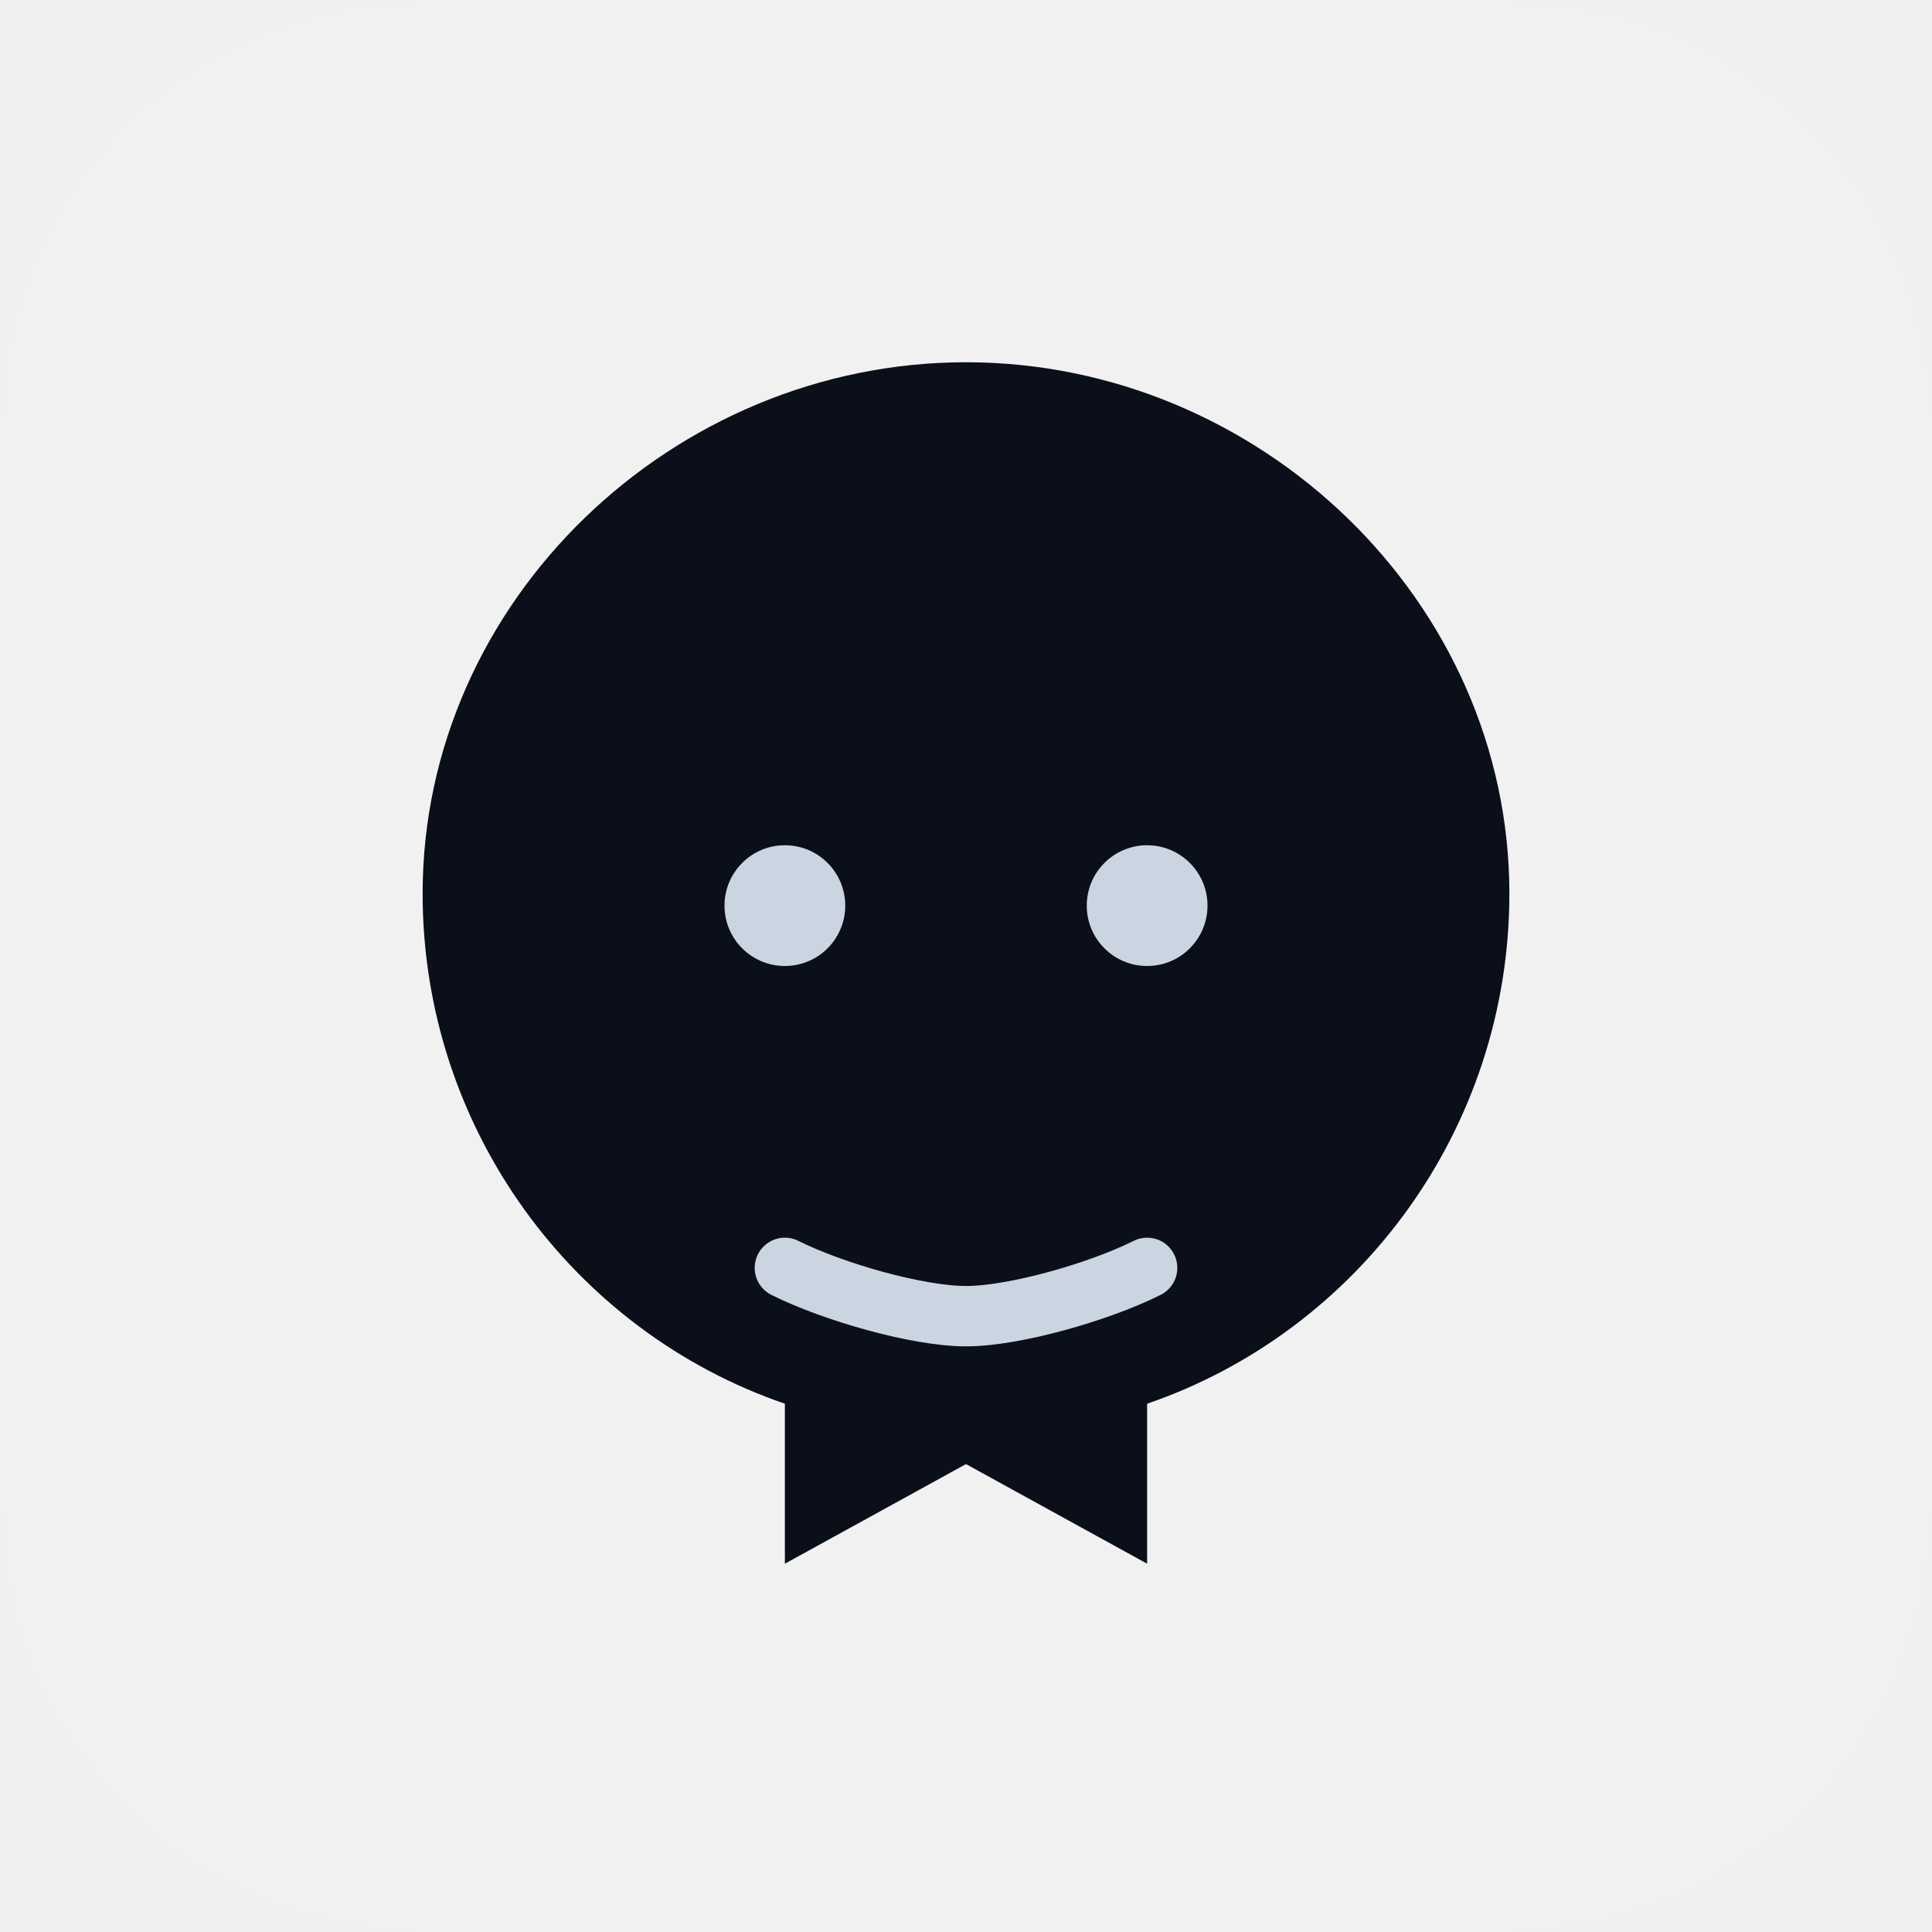
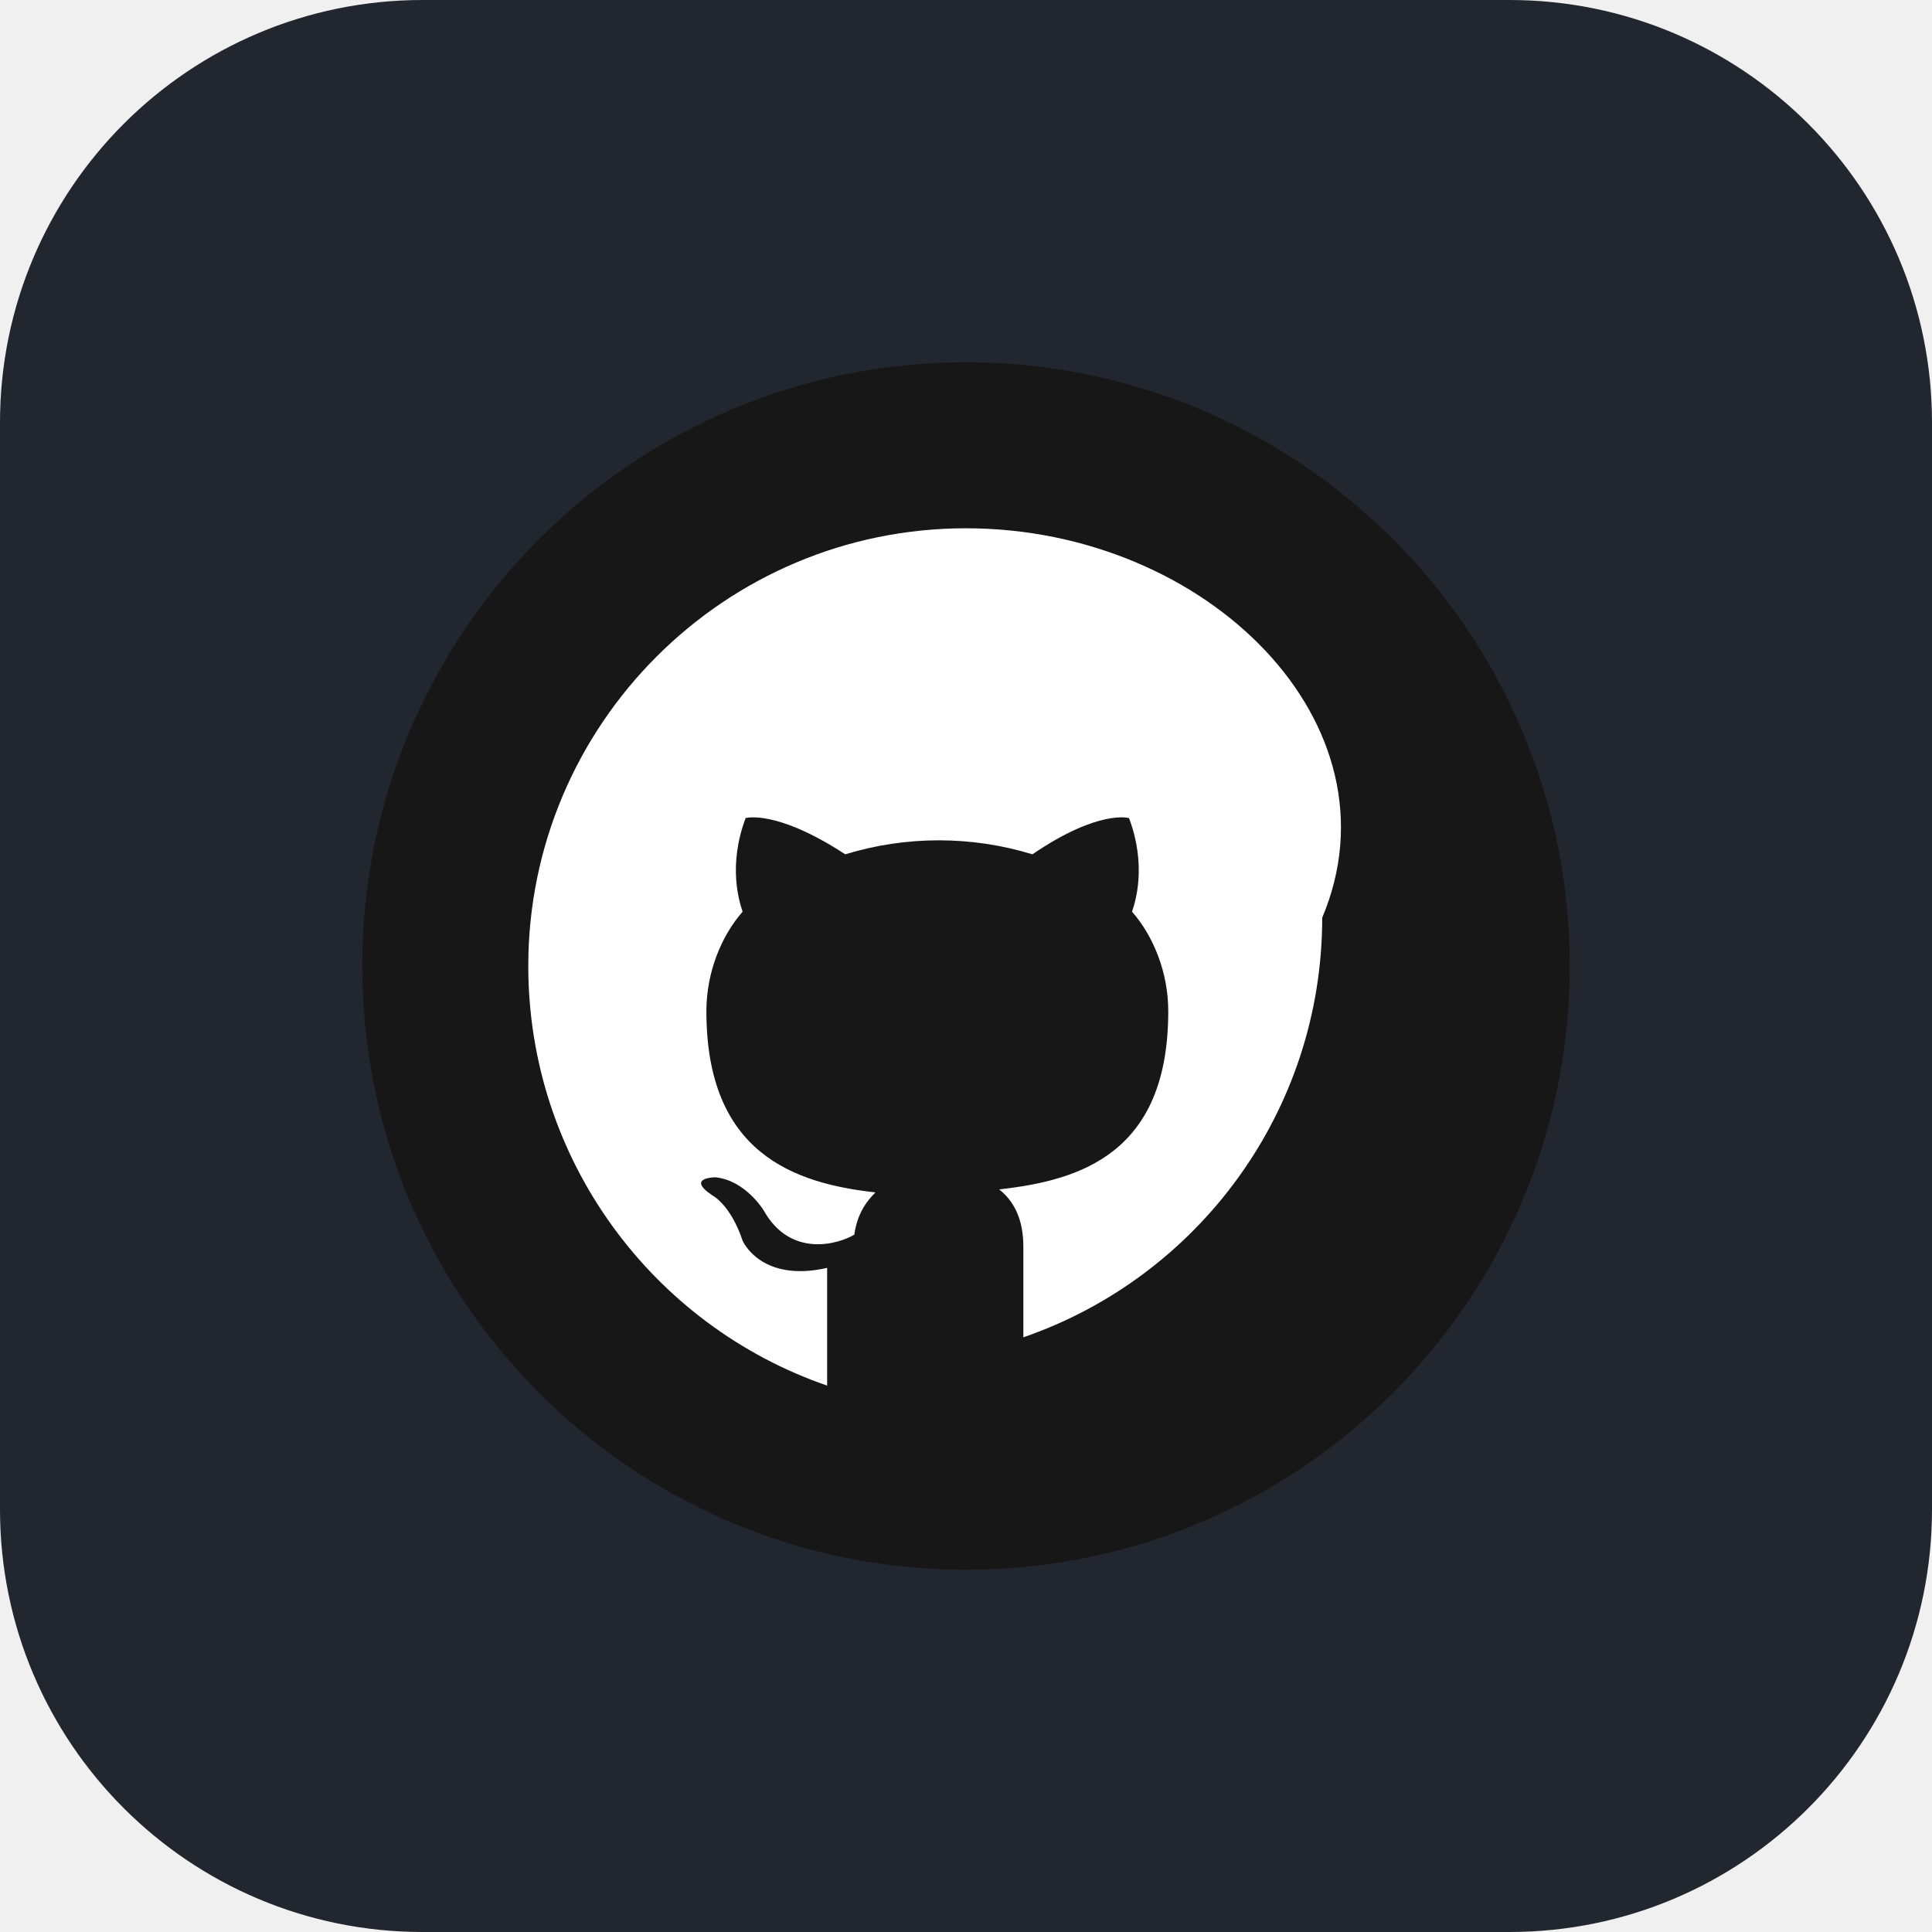
<svg xmlns="http://www.w3.org/2000/svg" viewBox="0 0 64 64" role="img" aria-label="GitHub logo">
-   <rect width="64" height="64" rx="14" fill="#F4F6F8" opacity="0.12" />
-   <path d="M32 12c-9.7 0-18 7.9-18 17.6 0 7.8 5 14.5 12 16.9v5.3l6-3.3 6 3.3v-5.3c7-2.4 12-9.1 12-16.9C50 19.9 41.7 12 32 12z" fill="#0B0F19" />
-   <path d="M26 42c1.6.8 4.4 1.6 6 1.6s4.4-.8 6-1.6" fill="none" stroke="#CBD5E1" stroke-width="2" stroke-linecap="round" />
-   <circle cx="26" cy="30" r="2" fill="#CBD5E1" />
-   <circle cx="38" cy="30" r="2" fill="#CBD5E1" />
+   <rect width="64" height="64" rx="14" fill="#0B0F19" opacity="0.9" />
+   <g transform="translate(12 12)">
+     <circle cx="20" cy="20" r="20" fill="#181717" />
+     <path fill="#FFFFFF" d="M20 5.5c-8 0-14.5 6.5-14.5 14.5 0 6.4 4.1 11.9 9.9 13.9v-3.9c-2.2.5-2.8-.9-2.8-.9-.4-1.2-1-1.5-1-1.5-.9-.6.1-.6.1-.6 1 .1 1.6 1.1 1.6 1.1.9 1.6 2.5 1.1 3 .8.1-.7.4-1.1.7-1.4-2.7-.3-5.6-1.3-5.6-6 0-1.3.5-2.5 1.2-3.3-.1-.3-.5-1.5.1-3.1 0 0 1-.3 3.3 1.2a10.6 10.6 0 0 1 6.2 0c2.2-1.5 3.2-1.2 3.2-1.2.6 1.6.2 2.8.1 3.1.7.8 1.2 2 1.2 3.3 0 4.7-2.9 5.6-5.6 5.9.5.4.8 1 .8 1.9v3c5.8-2 9.9-7.5 9.9-13.9C34.5 12 28 5.5 20 5.5z" />
+   </g>
</svg>
